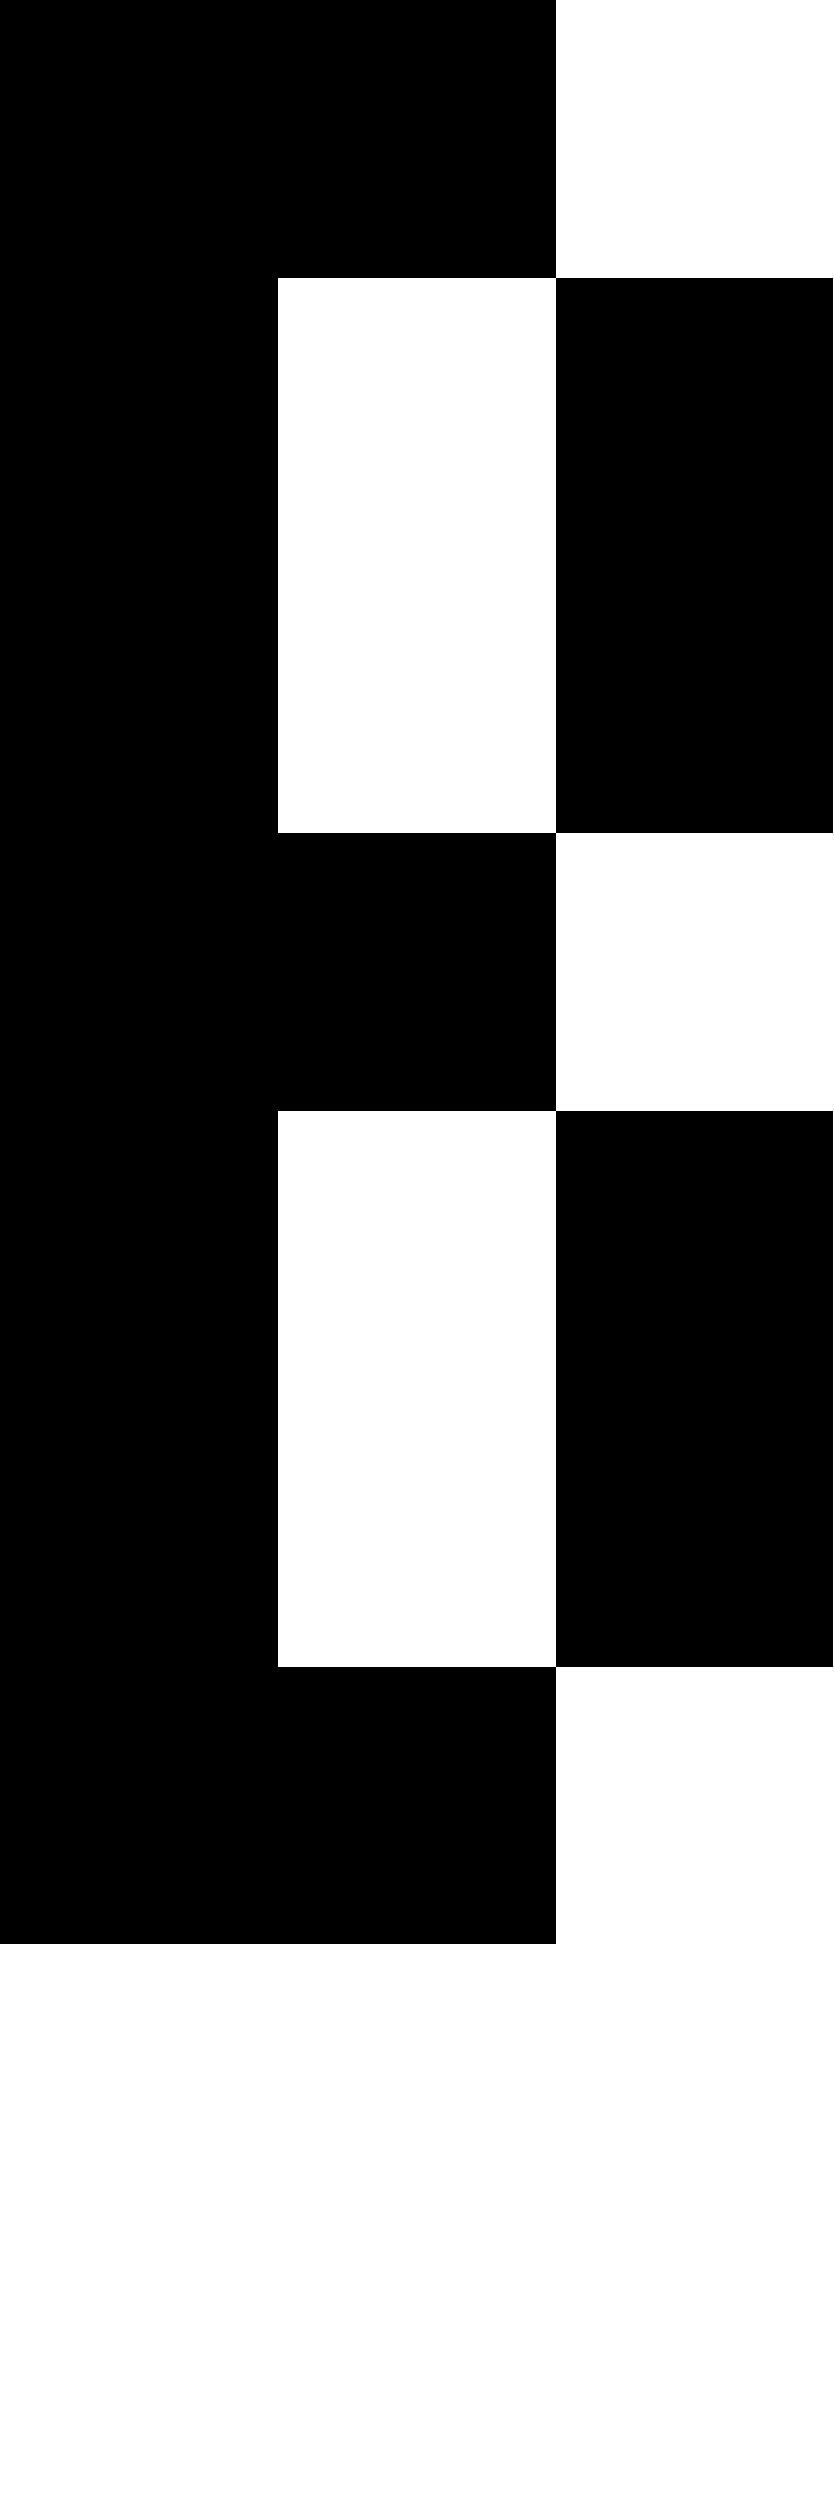
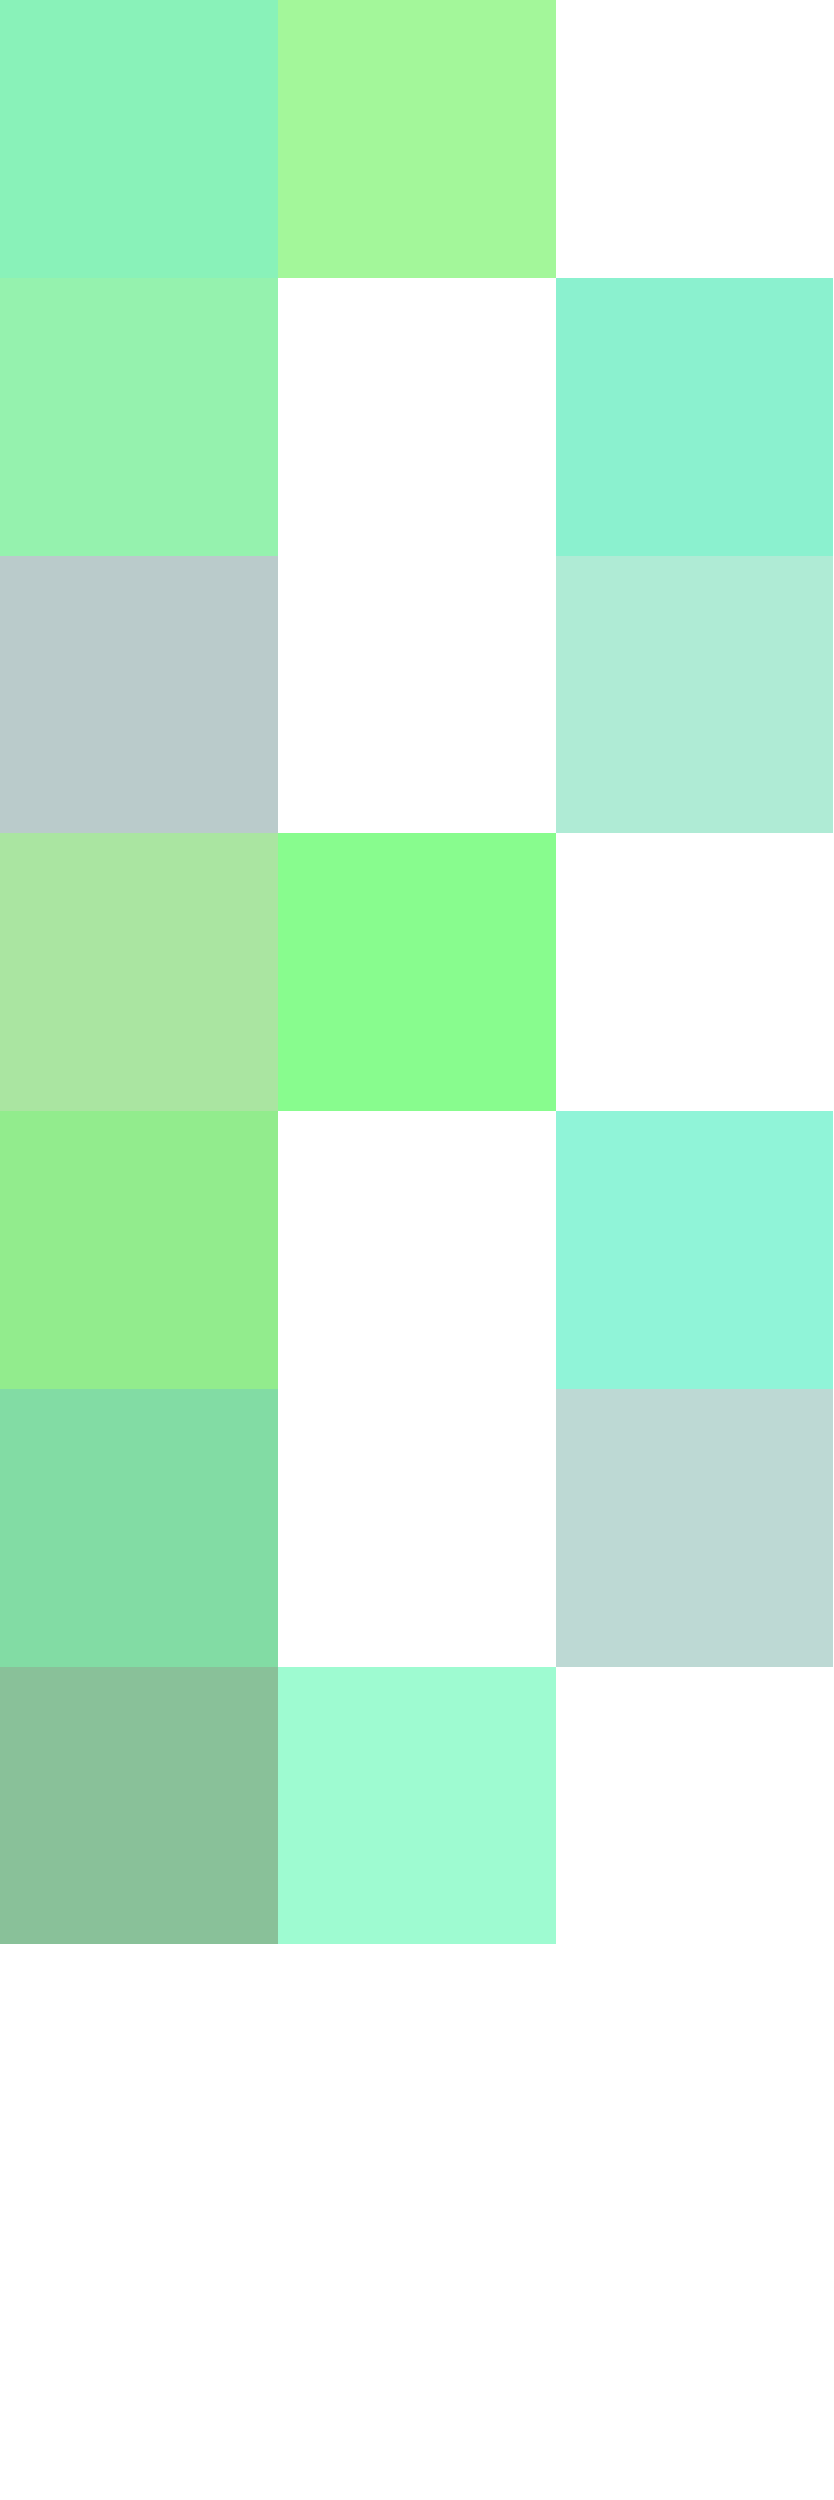
<svg xmlns="http://www.w3.org/2000/svg" width="72" height="216" viewBox="0 0 3 9" shape-rendering="crispEdges">
-   <g fill="black">
-     <rect x="0" y="0" width="1" height="1" />
-     <rect x="1" y="0" width="1" height="1" />
-     <rect x="0" y="1" width="1" height="1" />
-     <rect x="2" y="1" width="1" height="1" />
-     <rect x="0" y="2" width="1" height="1" />
-     <rect x="2" y="2" width="1" height="1" />
-     <rect x="0" y="3" width="1" height="1" />
-     <rect x="1" y="3" width="1" height="1" />
-     <rect x="0" y="4" width="1" height="1" />
-     <rect x="2" y="4" width="1" height="1" />
-     <rect x="0" y="5" width="1" height="1" />
-     <rect x="2" y="5" width="1" height="1" />
-     <rect x="0" y="6" width="1" height="1" />
-     <rect x="1" y="6" width="1" height="1" />
+   <g>
+     <rect x="0" y="0" width="1" height="1" fill="rgb(20,230,117)" fill-opacity="0.500" />
+     <rect x="1" y="0" width="1" height="1" fill="rgb(73,240,55)" fill-opacity="0.500" />
+     <rect x="0" y="1" width="1" height="1" fill="rgb(45,230,94)" fill-opacity="0.500" />
+     <rect x="2" y="1" width="1" height="1" fill="rgb(25,229,161)" fill-opacity="0.500" />
+     <rect x="0" y="2" width="1" height="1" fill="rgb(118,153,152)" fill-opacity="0.500" />
+     <rect x="2" y="2" width="1" height="1" fill="rgb(96,217,172)" fill-opacity="0.500" />
+     <rect x="0" y="3" width="1" height="1" fill="rgb(86,204,69)" fill-opacity="0.500" />
+     <rect x="1" y="3" width="1" height="1" fill="rgb(19,251,30)" fill-opacity="0.500" />
+     <rect x="0" y="4" width="1" height="1" fill="rgb(39,219,29)" fill-opacity="0.500" />
+     <rect x="2" y="4" width="1" height="1" fill="rgb(35,234,179)" fill-opacity="0.500" />
+     <rect x="0" y="5" width="1" height="1" fill="rgb(7,186,74)" fill-opacity="0.500" />
+     <rect x="2" y="5" width="1" height="1" fill="rgb(124,181,170)" fill-opacity="0.500" />
+     <rect x="0" y="6" width="1" height="1" fill="rgb(20,133,52)" fill-opacity="0.500" />
+     <rect x="1" y="6" width="1" height="1" fill="rgb(62,249,165)" fill-opacity="0.500" />
  </g>
</svg>
